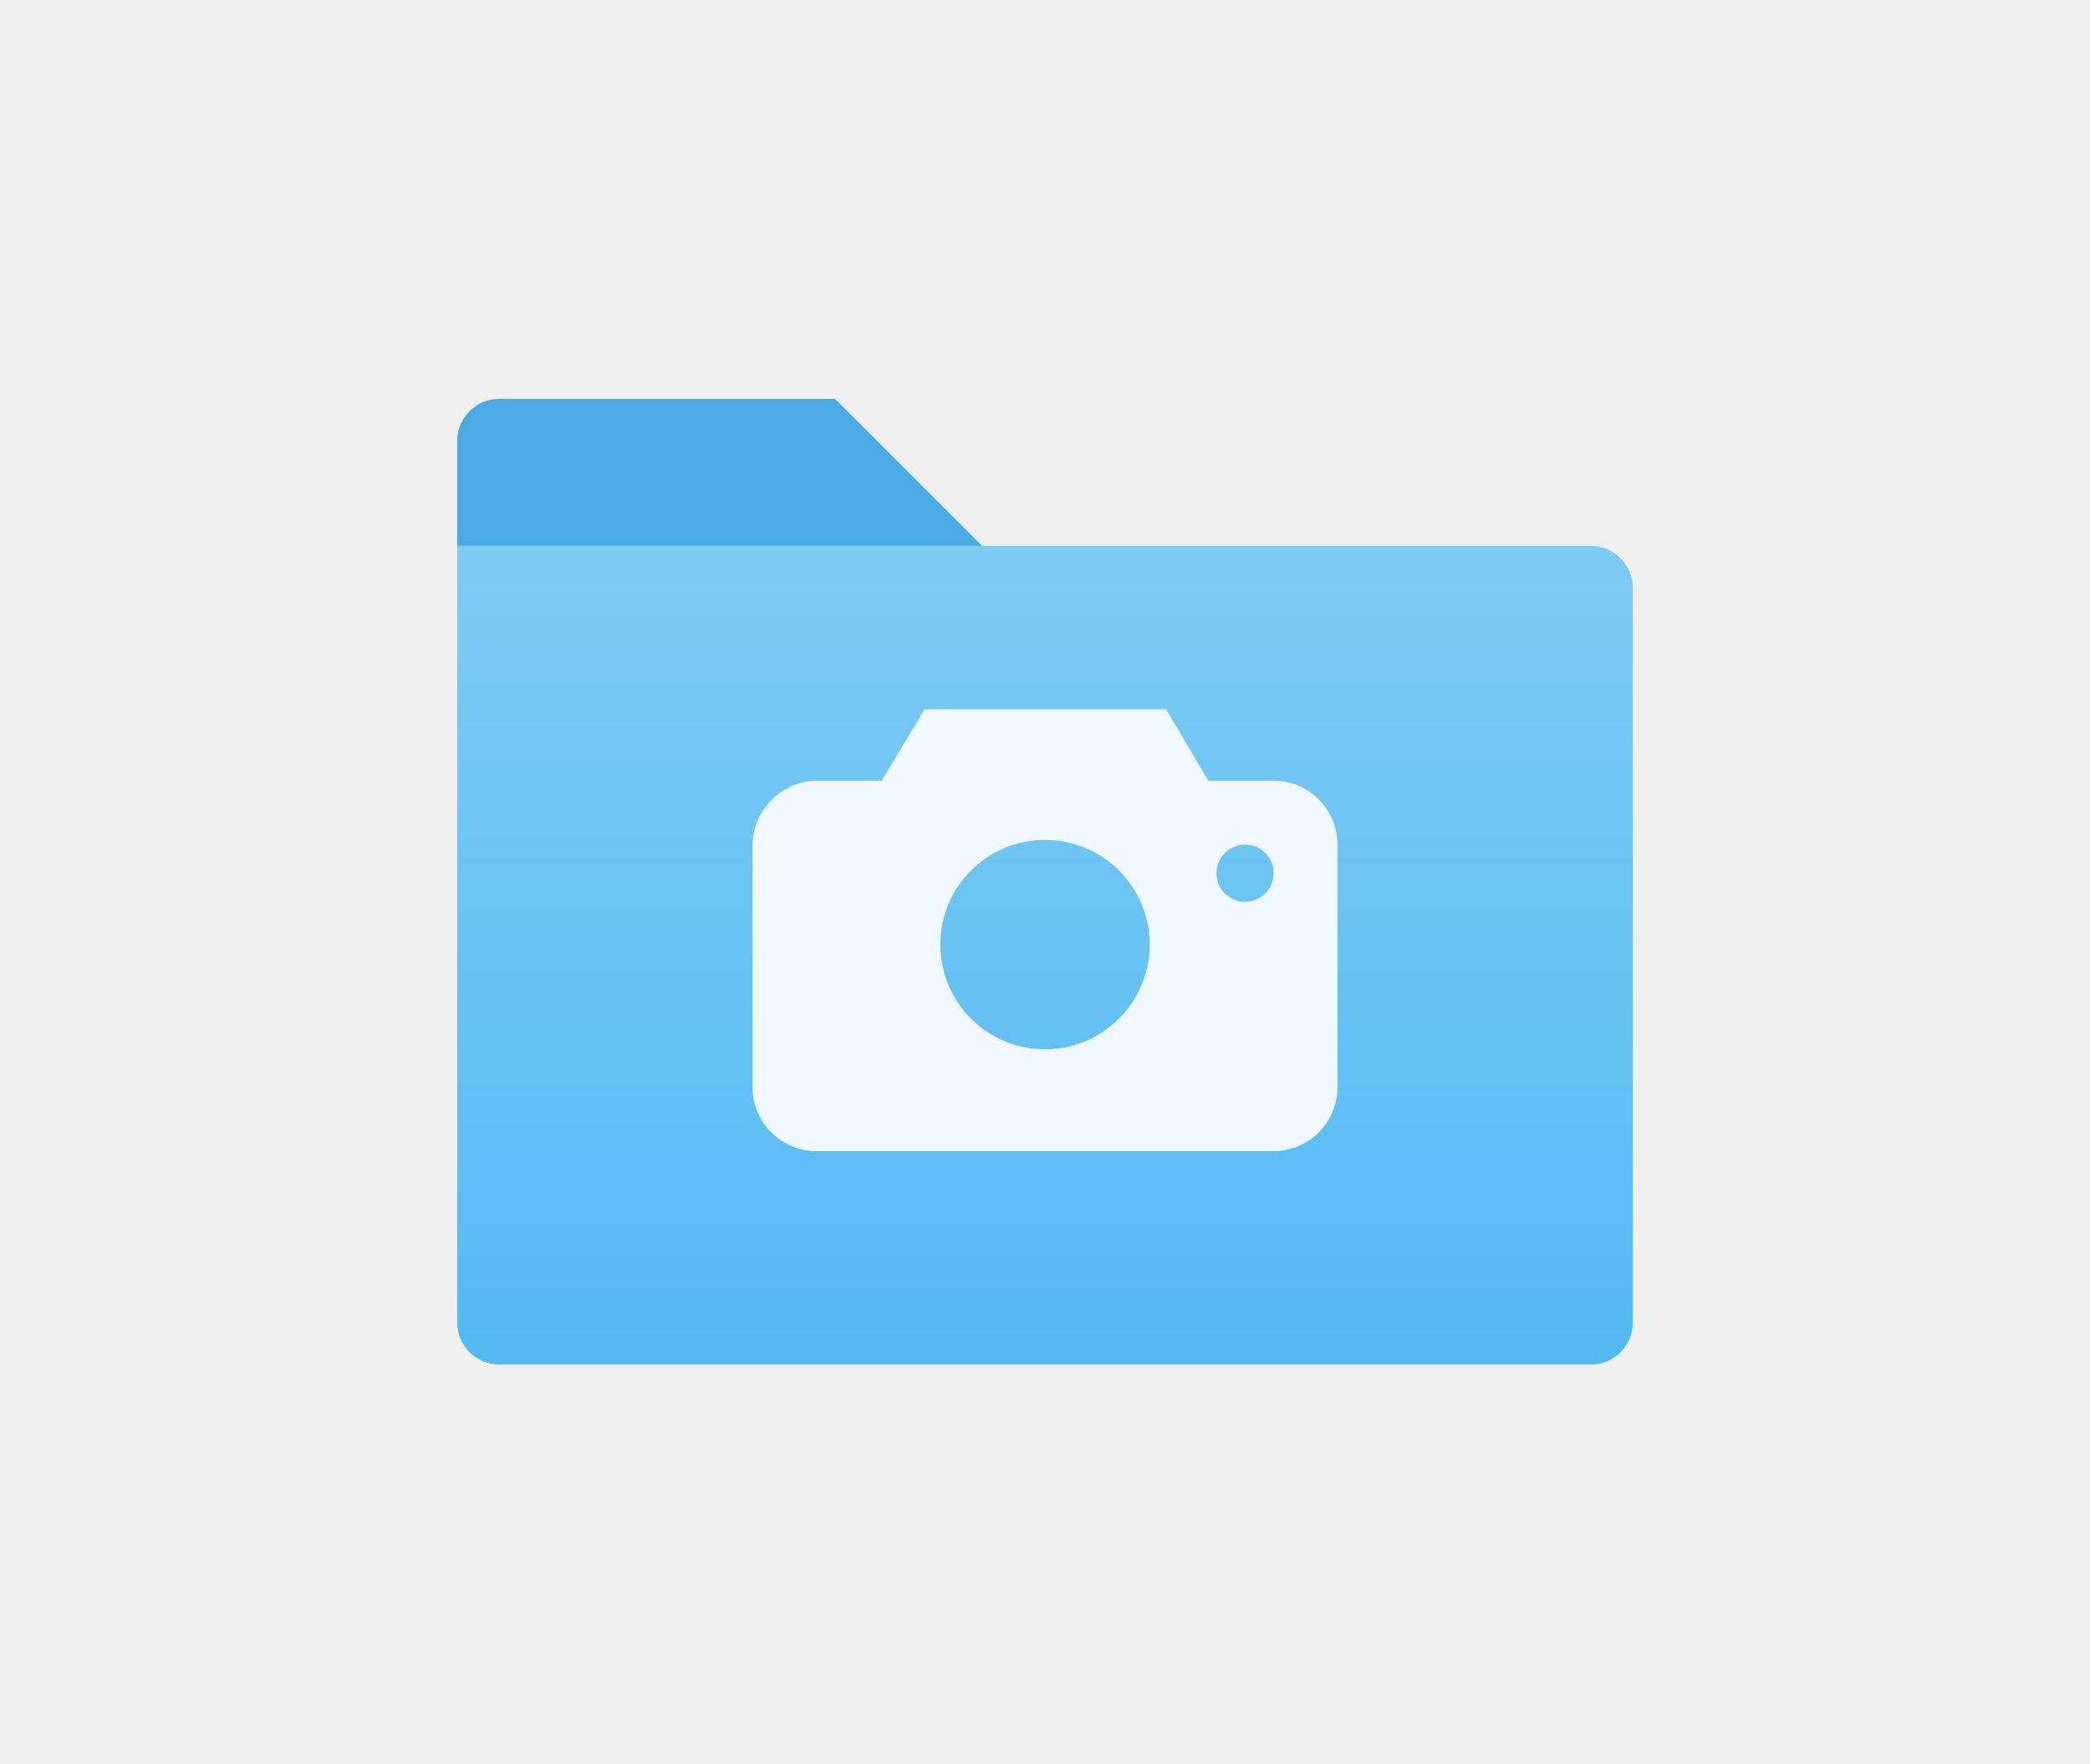
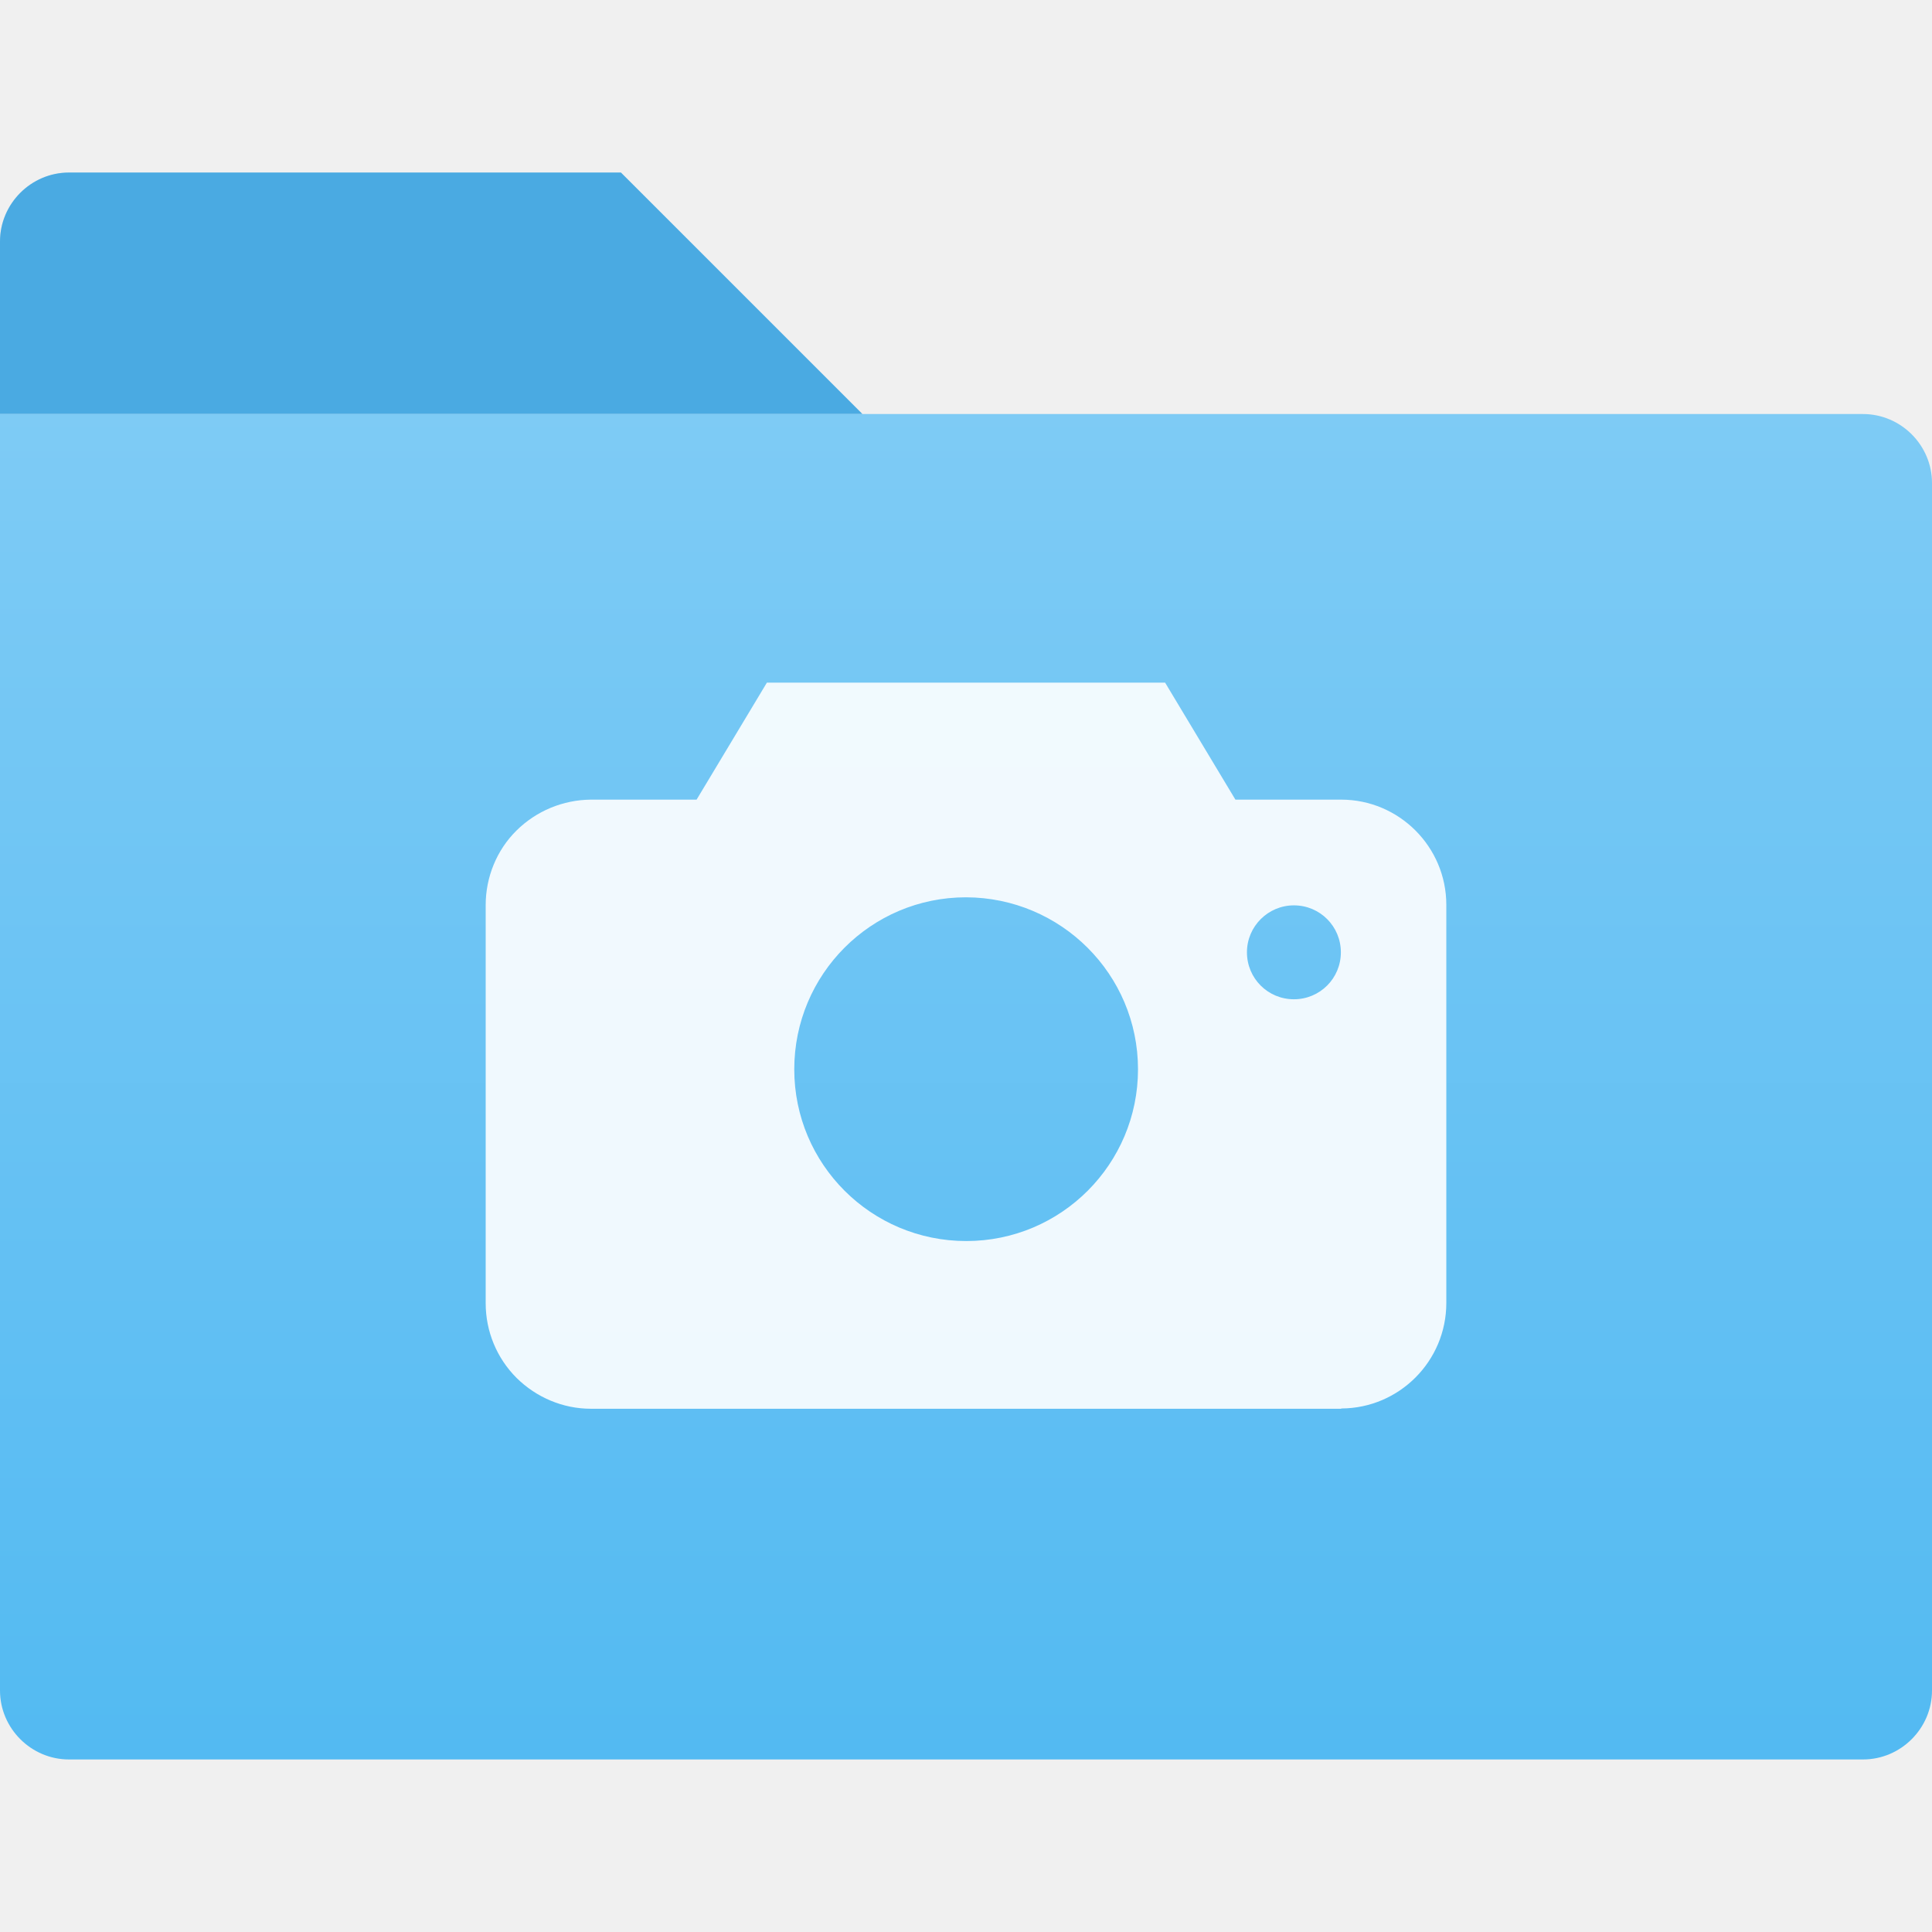
- <svg xmlns="http://www.w3.org/2000/svg" id="Ebene_1" data-name="Ebene 1" viewBox="0 0 128 108">
+ <svg xmlns="http://www.w3.org/2000/svg" id="Ebene_1" data-name="Ebene 1" viewBox="0 0 72 72">
  <defs>
-     <style>.cls-1{fill:#fff;}.cls-2{fill:#53baf2;}.cls-3{fill:#317cb3;isolation:isolate;opacity:0.25;}.cls-4{fill:url(#Unbenannter_Verlauf_12);}.cls-5{opacity:0.9;}</style>
-     <linearGradient id="Unbenannter_Verlauf_12" x1="-134.95" y1="-139.18" x2="-134.95" y2="-189.21" gradientTransform="translate(198.95 222.55)" gradientUnits="userSpaceOnUse">
+     <style>
+       .cls-1 {
+         opacity: .9;
+       }
+ 
+       .cls-2 {
+         fill: #53baf2;
+       }
+ 
+       .cls-2, .cls-3, .cls-4, .cls-5 {
+         stroke-width: 0px;
+       }
+ 
+       .cls-3 {
+         fill: #fff;
+       }
+ 
+       .cls-4 {
+         fill: url(#Unbenannter_Verlauf_12);
+       }
+ 
+       .cls-5 {
+         fill: #317cb3;
+         isolation: isolate;
+         opacity: .25;
+       }
+     </style>
+     <linearGradient id="Unbenannter_Verlauf_12" data-name="Unbenannter Verlauf 12" x1="-162.95" y1="-157.18" x2="-162.95" y2="-207.21" gradientTransform="translate(198.95 222.55)" gradientUnits="userSpaceOnUse">
      <stop offset="0" stop-color="#53baf2" />
      <stop offset="1" stop-color="#7ecbf5" />
    </linearGradient>
  </defs>
-   <path id="Combined_Shape-2" data-name="Combined Shape-2" class="cls-1" d="M53.71,69.56a3.85,3.85,0,0,1-3.85-3.86V54.77a3.85,3.85,0,0,1,3.85-3.86h2.38L58,47.7H70L72,50.91h2.32a3.85,3.85,0,0,1,3.85,3.86V65.7a3.85,3.85,0,0,1-3.85,3.86ZM51.79,54.77V65.7a1.89,1.89,0,0,0,1.84,1.93H74.29a1.88,1.88,0,0,0,1.92-1.84v-11a1.89,1.89,0,0,0-1.84-1.93H70.81l-1.92-3.21H59.05l-1.93,3.21H53.71a1.88,1.88,0,0,0-1.92,1.85Zm5.78,4.5A6.43,6.43,0,1,1,64,65.7,6.43,6.43,0,0,1,57.57,59.27Zm1.93,0a4.45,4.45,0,1,0,0-.1Zm12.21-3.21A1.29,1.29,0,1,1,73,57.34,1.29,1.29,0,0,1,71.71,56.06Z" />
+   <path id="Combined_Shape-2" data-name="Combined Shape-2" class="cls-3" d="m25.71,51.56c-2.13,0-3.86-1.73-3.86-3.86v-10.93c0-2.13,1.73-3.86,3.86-3.86h2.38l1.93-3.21h12.02l1.93,3.21h2.31c2.13,0,3.86,1.73,3.86,3.86v10.93c0,2.13-1.73,3.86-3.86,3.86h-20.57Zm-1.93-14.79v10.93c-.02,1.04.8,1.9,1.84,1.93.03,0,.06,0,.09,0h20.57c1.04.02,1.9-.8,1.93-1.84,0-.03,0-.06,0-.09v-10.93c.02-1.04-.8-1.91-1.85-1.93-.03,0-.06,0-.08,0h-3.47l-1.93-3.21h-9.84l-1.93,3.21h-3.41c-1.04-.02-1.9.8-1.93,1.84,0,.03,0,.06,0,.09Zm5.79,4.5c0-3.55,2.88-6.43,6.43-6.43s6.43,2.88,6.43,6.43-2.88,6.43-6.43,6.43c-3.55,0-6.42-2.88-6.43-6.43Zm1.93,0c0,2.49,2.01,4.5,4.5,4.5s4.5-2.01,4.5-4.5-2.01-4.5-4.5-4.5c-2.46-.03-4.47,1.94-4.5,4.4,0,.03,0,.07,0,.1Zm12.21-3.21c0-.71.58-1.29,1.29-1.29s1.29.58,1.29,1.29-.58,1.29-1.29,1.29-1.29-.58-1.29-1.29Z" />
  <g id="Icons">
-     <path class="cls-2" d="M51.14,24.43H30.57A2.58,2.58,0,0,0,28,27v6.43H60.14Z" />
-     <path class="cls-3" d="M51.14,24.43H30.57A2.58,2.58,0,0,0,28,27v6.43H60.14Z" />
-     <path class="cls-4" d="M97.43,33.43H28V81a2.58,2.58,0,0,0,2.57,2.57H97.43A2.58,2.58,0,0,0,100,81V36A2.58,2.58,0,0,0,97.43,33.43Z" />
+     <g>
+       <path class="cls-2" d="m23.14,6.43H2.57C1.16,6.43,0,7.59,0,9v6.43h32.14l-9-9Z" />
+       <path class="cls-5" d="m23.14,6.43H2.57C1.16,6.43,0,7.59,0,9v6.43h32.14l-9-9Z" />
+       <path class="cls-4" d="m69.43,15.43H0v47.57C0,64.41,1.16,65.57,2.57,65.57h66.86c1.41,0,2.57-1.16,2.57-2.57V18c0-1.41-1.16-2.57-2.57-2.57Z" />
+     </g>
  </g>
-   <g id="icon_device_photo-camera_selected" data-name="icon device photo-camera selected" class="cls-5">
-     <path id="Shape-2" class="cls-1" d="M78,70.5H50a3.9,3.9,0,0,1-2.77-1.15,3.84,3.84,0,0,1-1.14-2.78V51.73A3.88,3.88,0,0,1,47.25,49,3.94,3.94,0,0,1,50,47.81H54l2.62-4.37H71.42L74,47.81H78a3.91,3.91,0,0,1,3.91,3.92h0V66.57A3.91,3.91,0,0,1,78,70.5ZM64,51.44a6.41,6.41,0,1,0,6.41,6.4A6.4,6.4,0,0,0,64,51.44Zm12.22.29A1.75,1.75,0,1,0,78,53.48,1.74,1.74,0,0,0,76.22,51.73Z" />
+   <g id="icon_device_photo-camera_selected" data-name="icon device photo-camera selected" class="cls-1">
+     <path id="Shape-2" class="cls-3" d="m49.98,52.5h-27.96c-1.04,0-2.03-.42-2.77-1.15-.74-.74-1.15-1.74-1.15-2.78v-14.84c0-1.04.41-2.05,1.15-2.78.74-.73,1.73-1.14,2.77-1.15h3.94l2.62-4.36h14.84l2.62,4.36h3.94c2.16,0,3.92,1.76,3.92,3.92,0,0,0,0,0,0v14.84c0,2.16-1.75,3.92-3.91,3.93,0,0,0,0,0,0Zm-13.98-19.06c-3.54,0-6.4,2.87-6.4,6.41,0,3.54,2.87,6.4,6.41,6.4,3.54,0,6.4-2.87,6.4-6.4,0-3.54-2.87-6.4-6.41-6.41Zm12.22.3c-.96,0-1.75.78-1.75,1.75s.78,1.75,1.75,1.75,1.75-.78,1.75-1.75-.78-1.75-1.75-1.75Z" />
  </g>
</svg>
